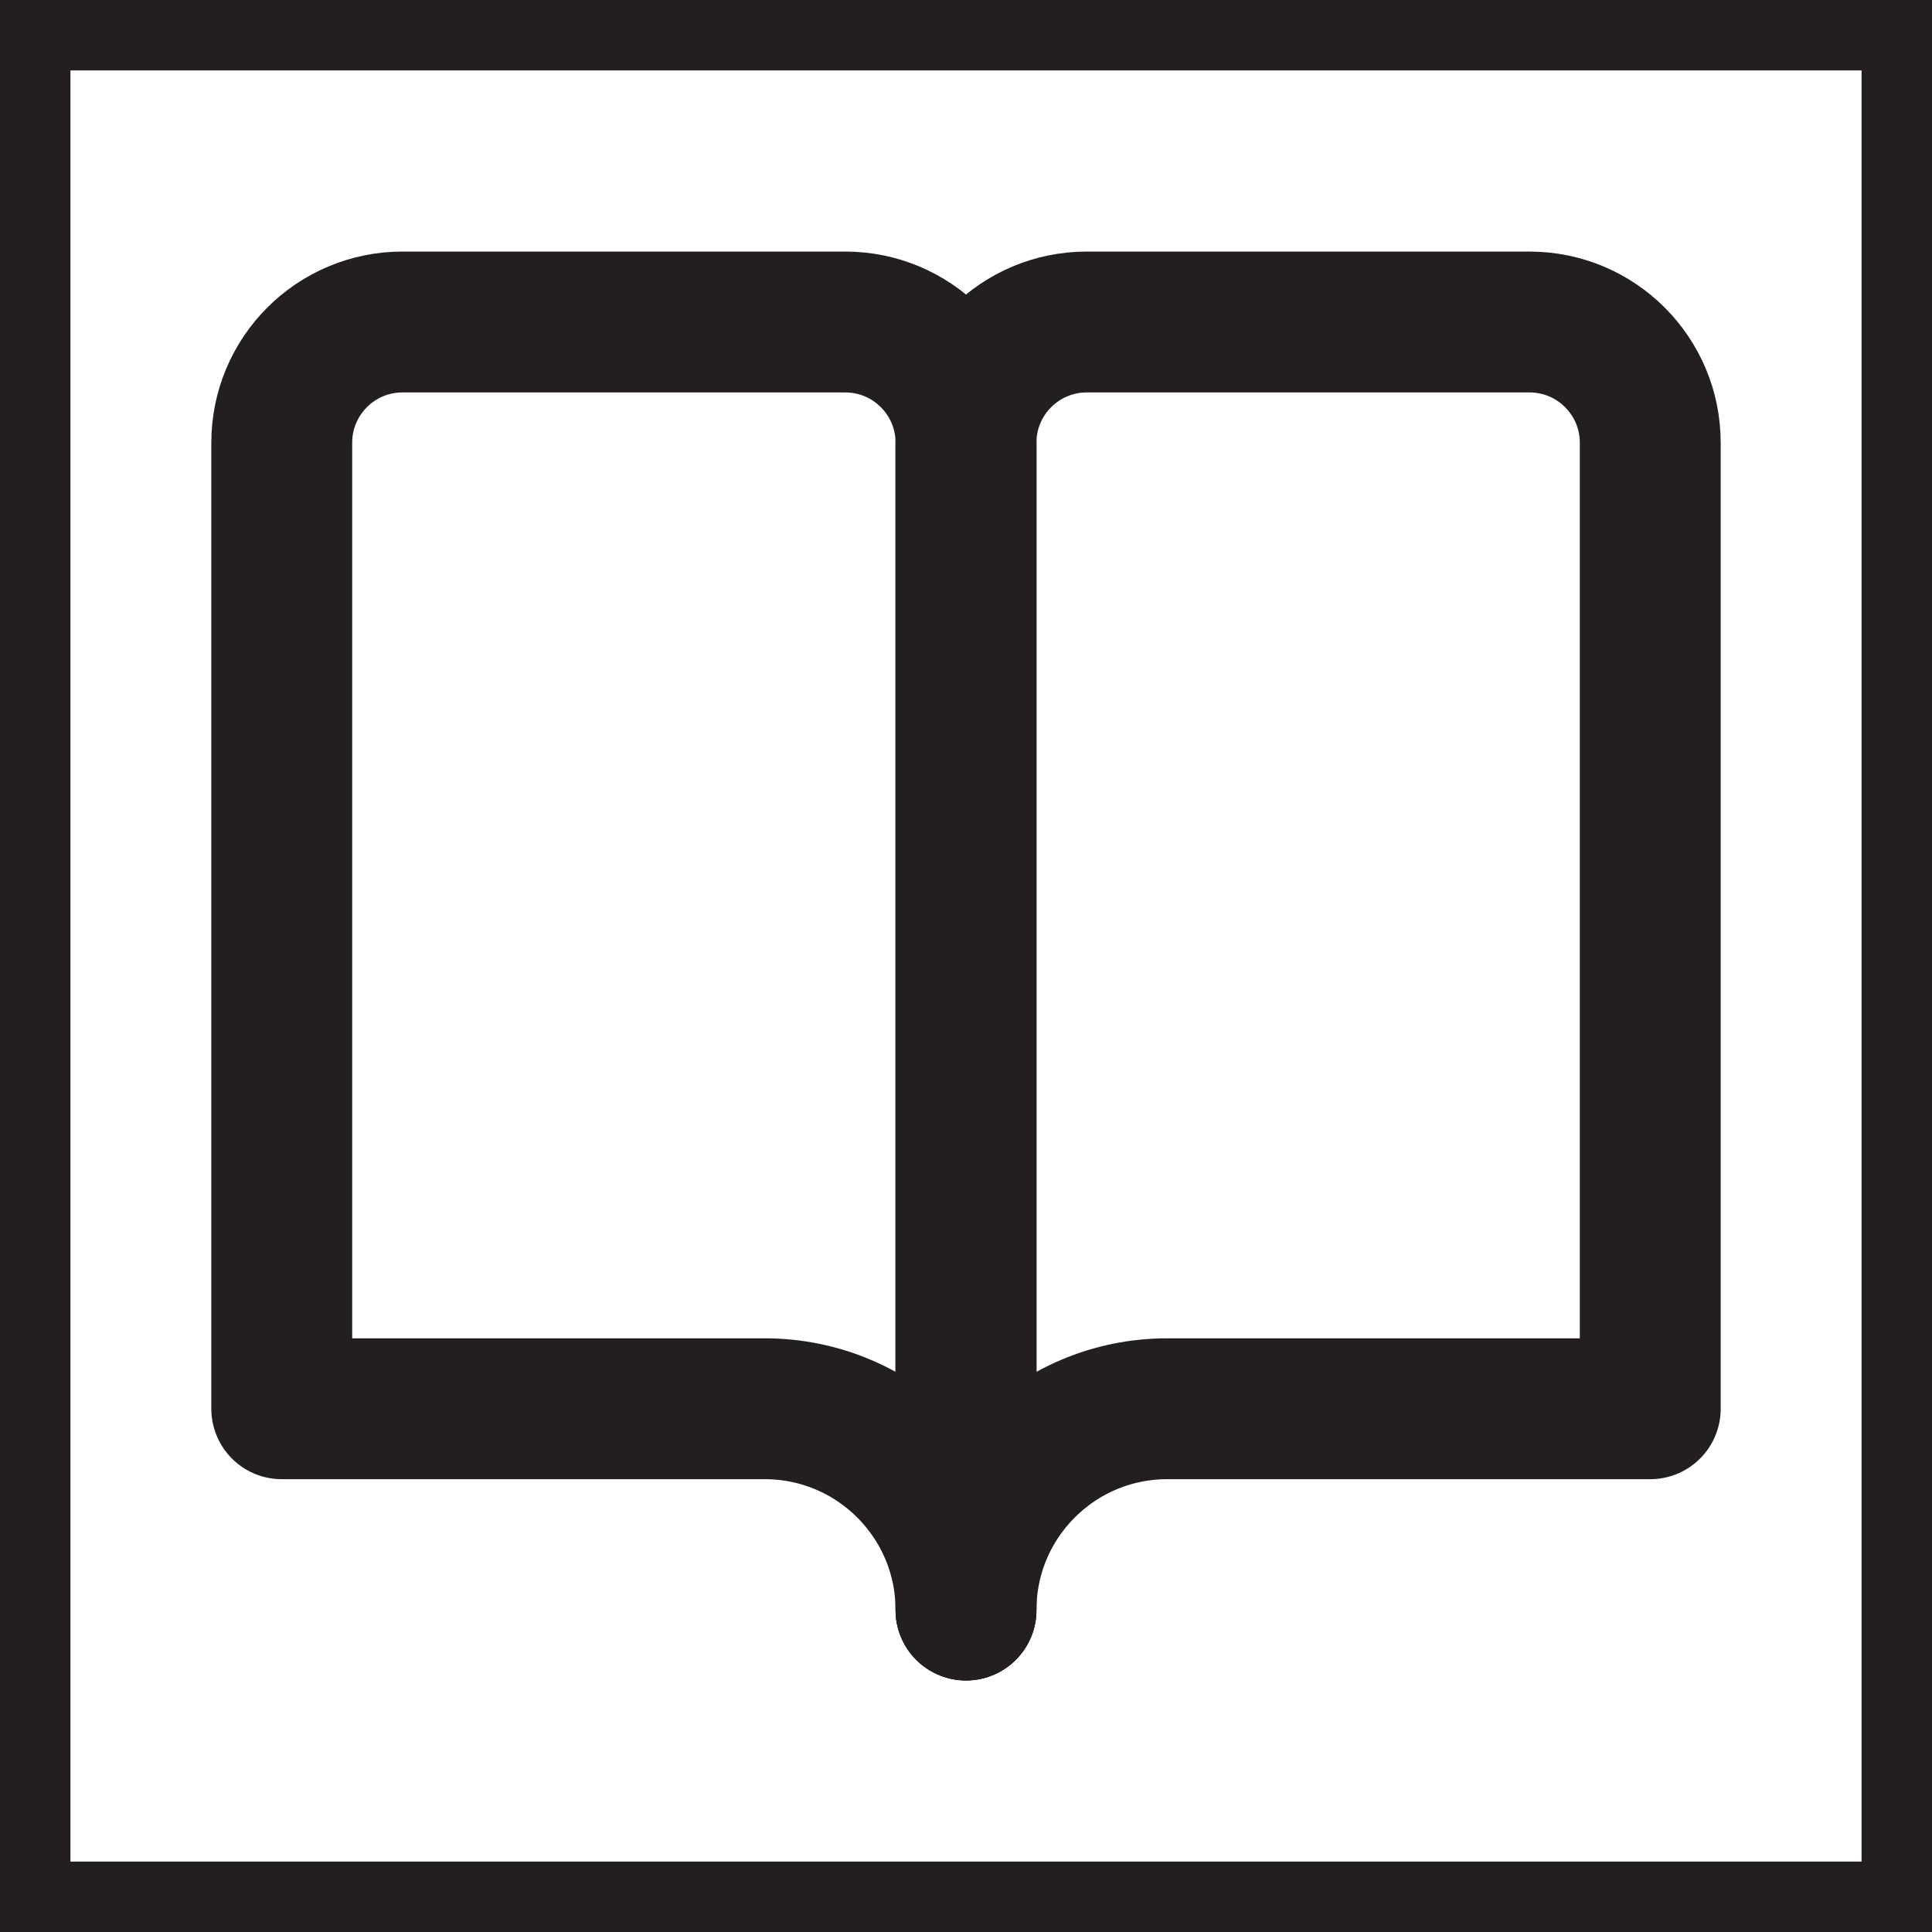
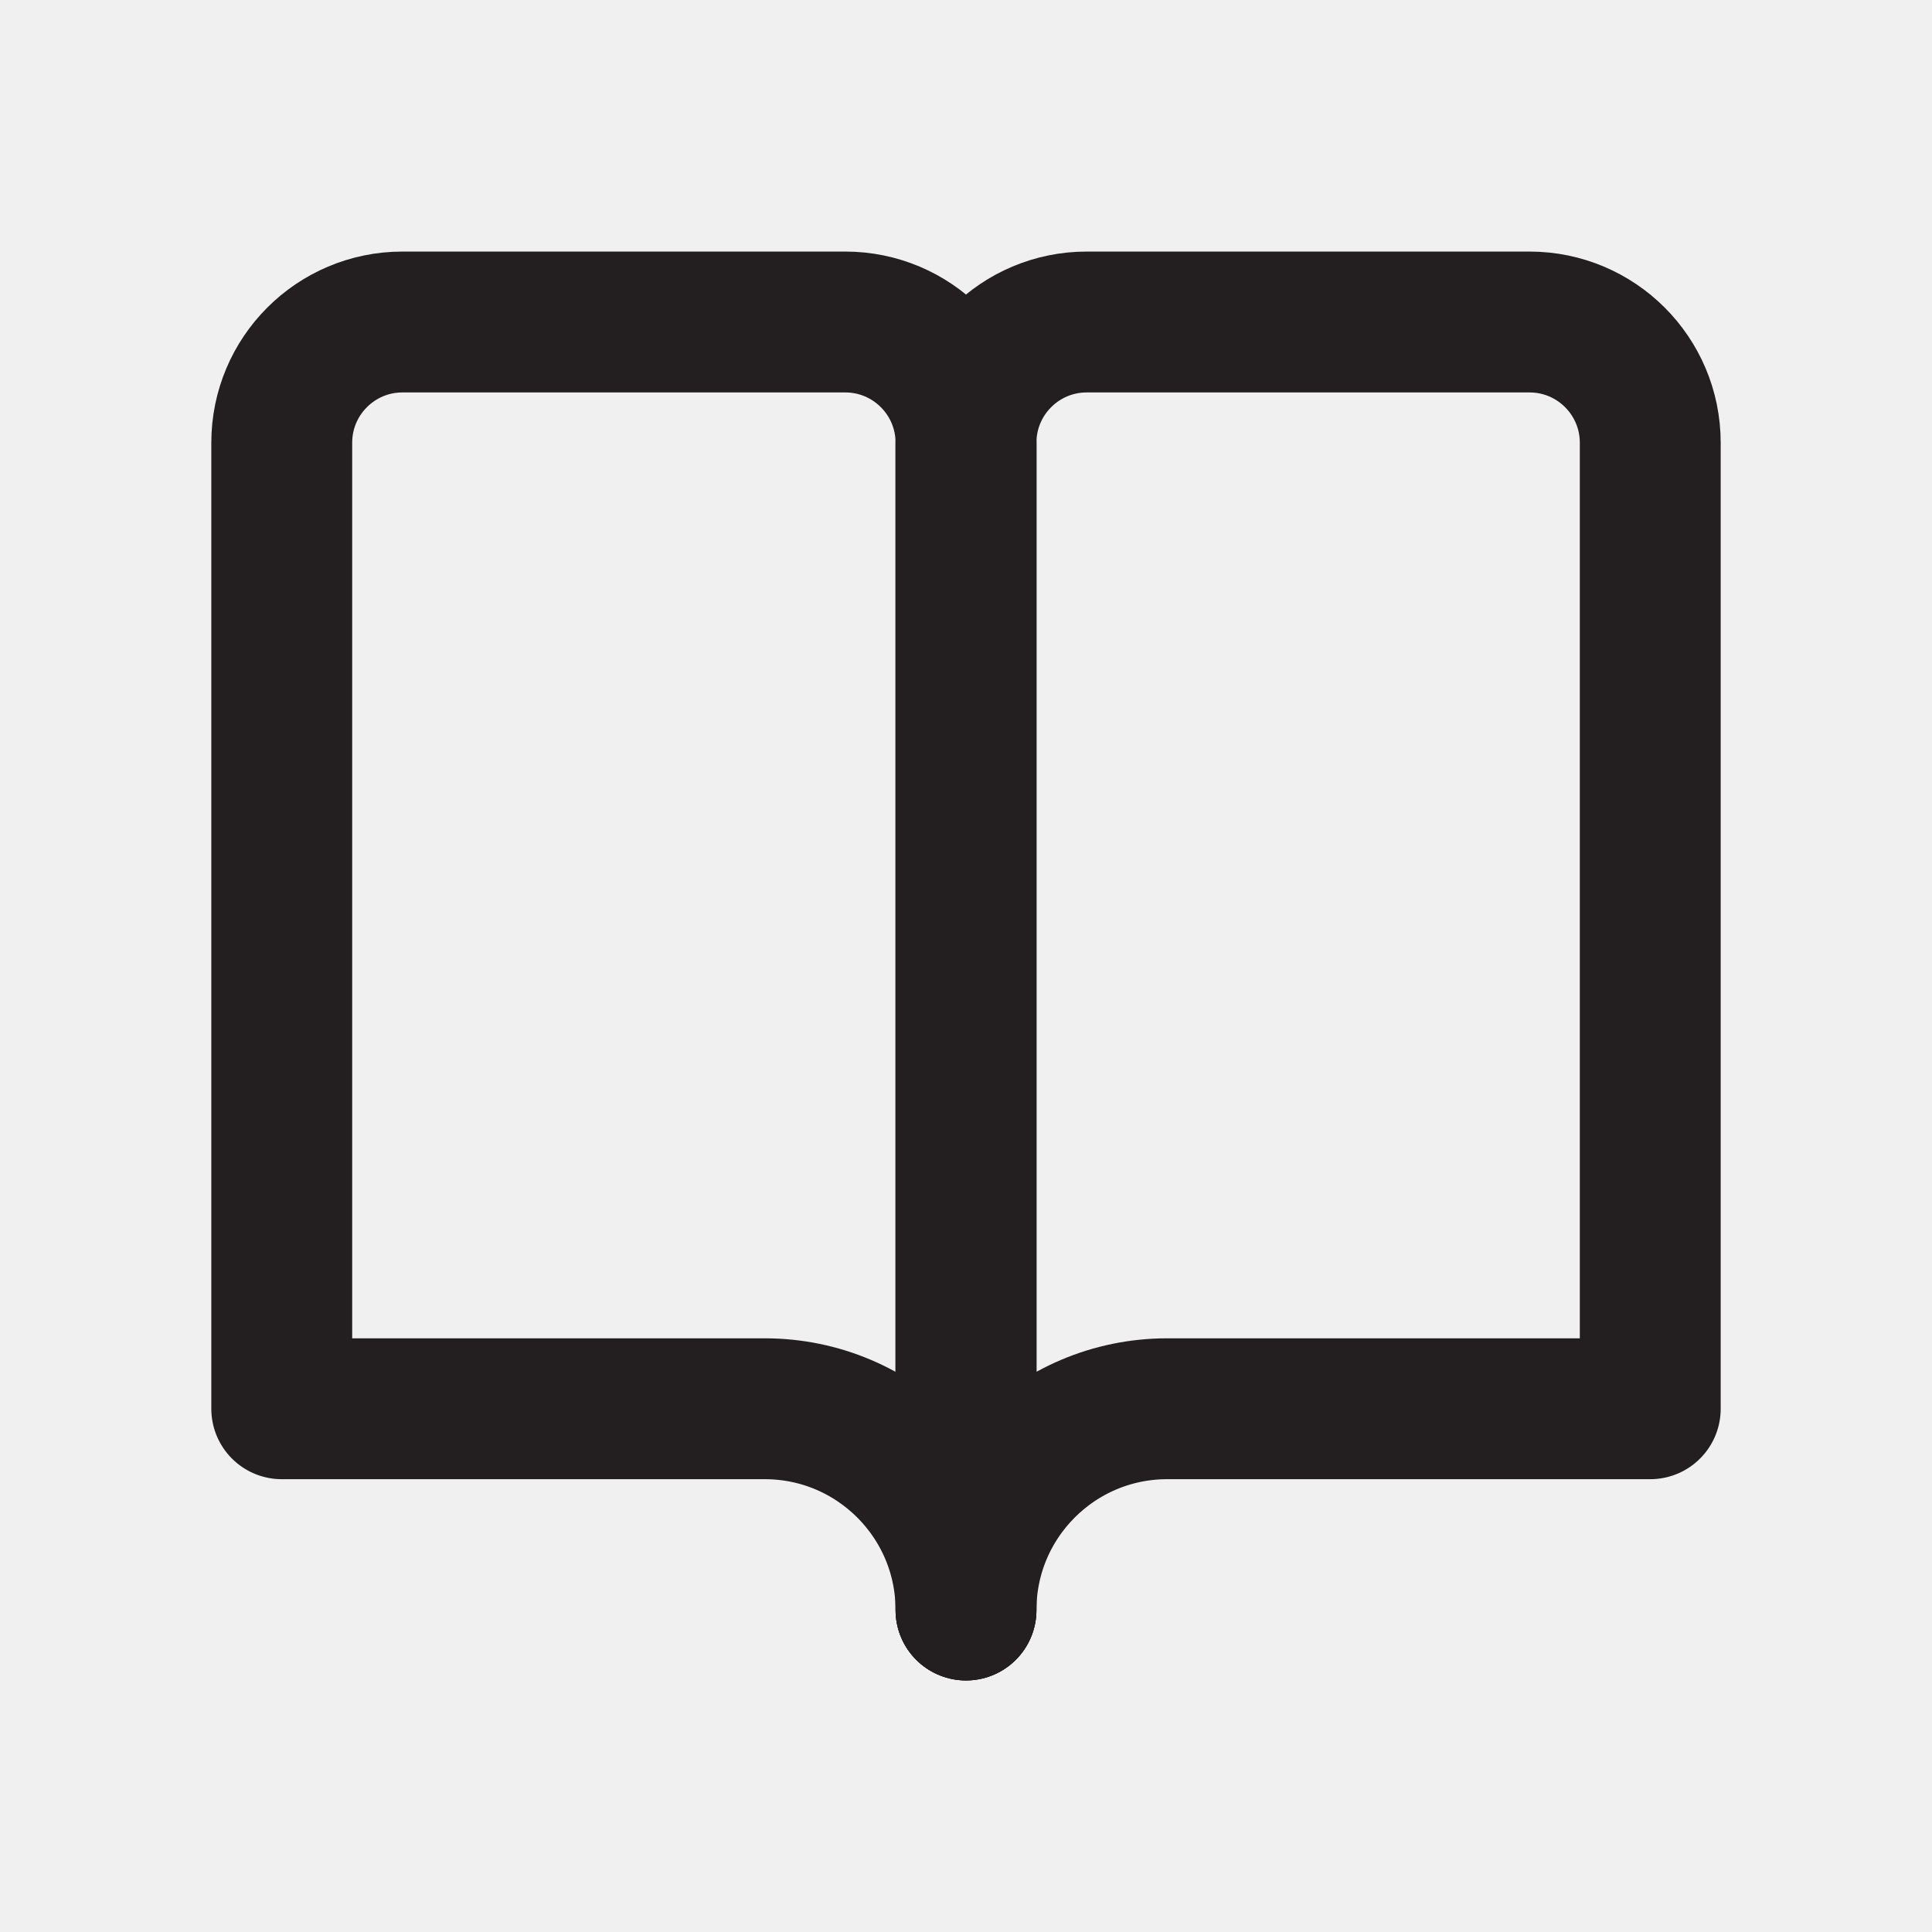
<svg xmlns="http://www.w3.org/2000/svg" viewBox="0 0 24 24" width="24" height="24" fill="none" stroke="#231F20" stroke-width="1.75" stroke-linecap="round" stroke-linejoin="round">
-   <rect id="bg" width="24" height="24" fill="#FFFFFF" />
  <path d="M3.5 5.5A1.5 1.5 0 0 1 5 4h5.5A1.5 1.5 0 0 1 12 5.5V20a2.5 2.5 0 0 0-2.5-2.5h-6Z" />
  <path d="M20.5 5.5A1.5 1.5 0 0 0 19 4h-5.5A1.5 1.5 0 0 0 12 5.5V20a2.5 2.5 0 0 1 2.5-2.5h6Z" />
  <path d="M12 5.5V20" />
</svg>
